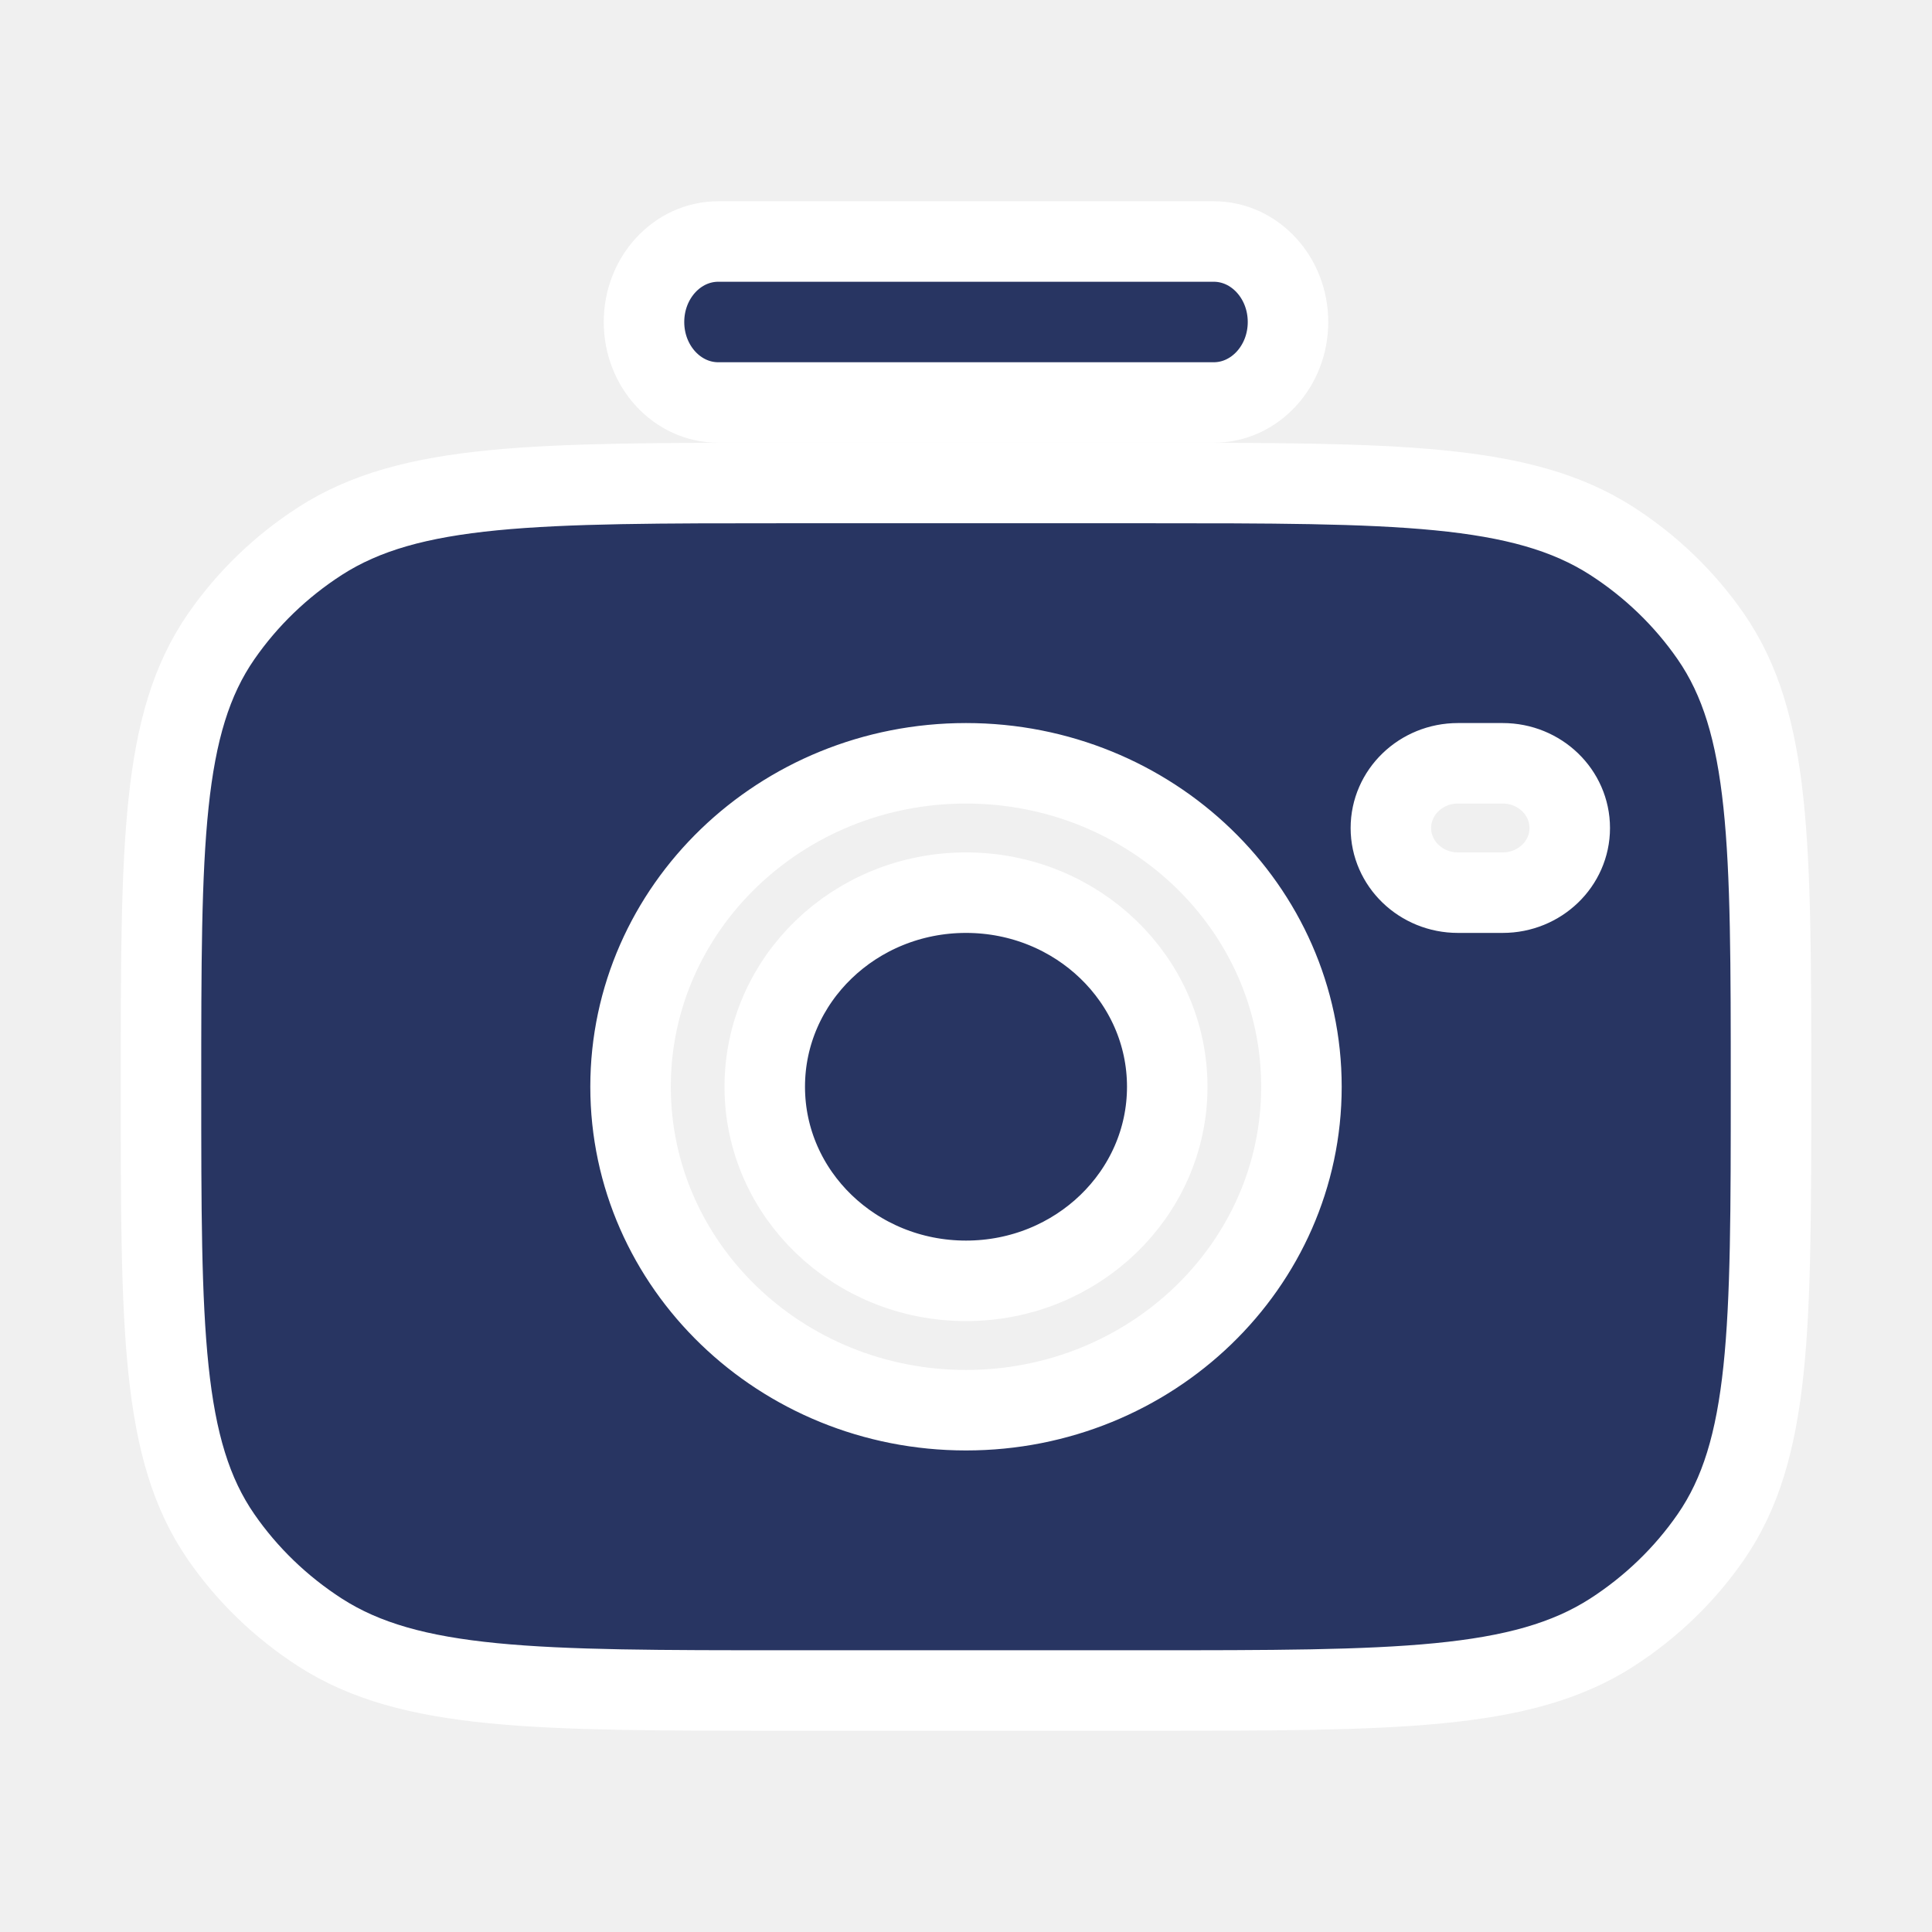
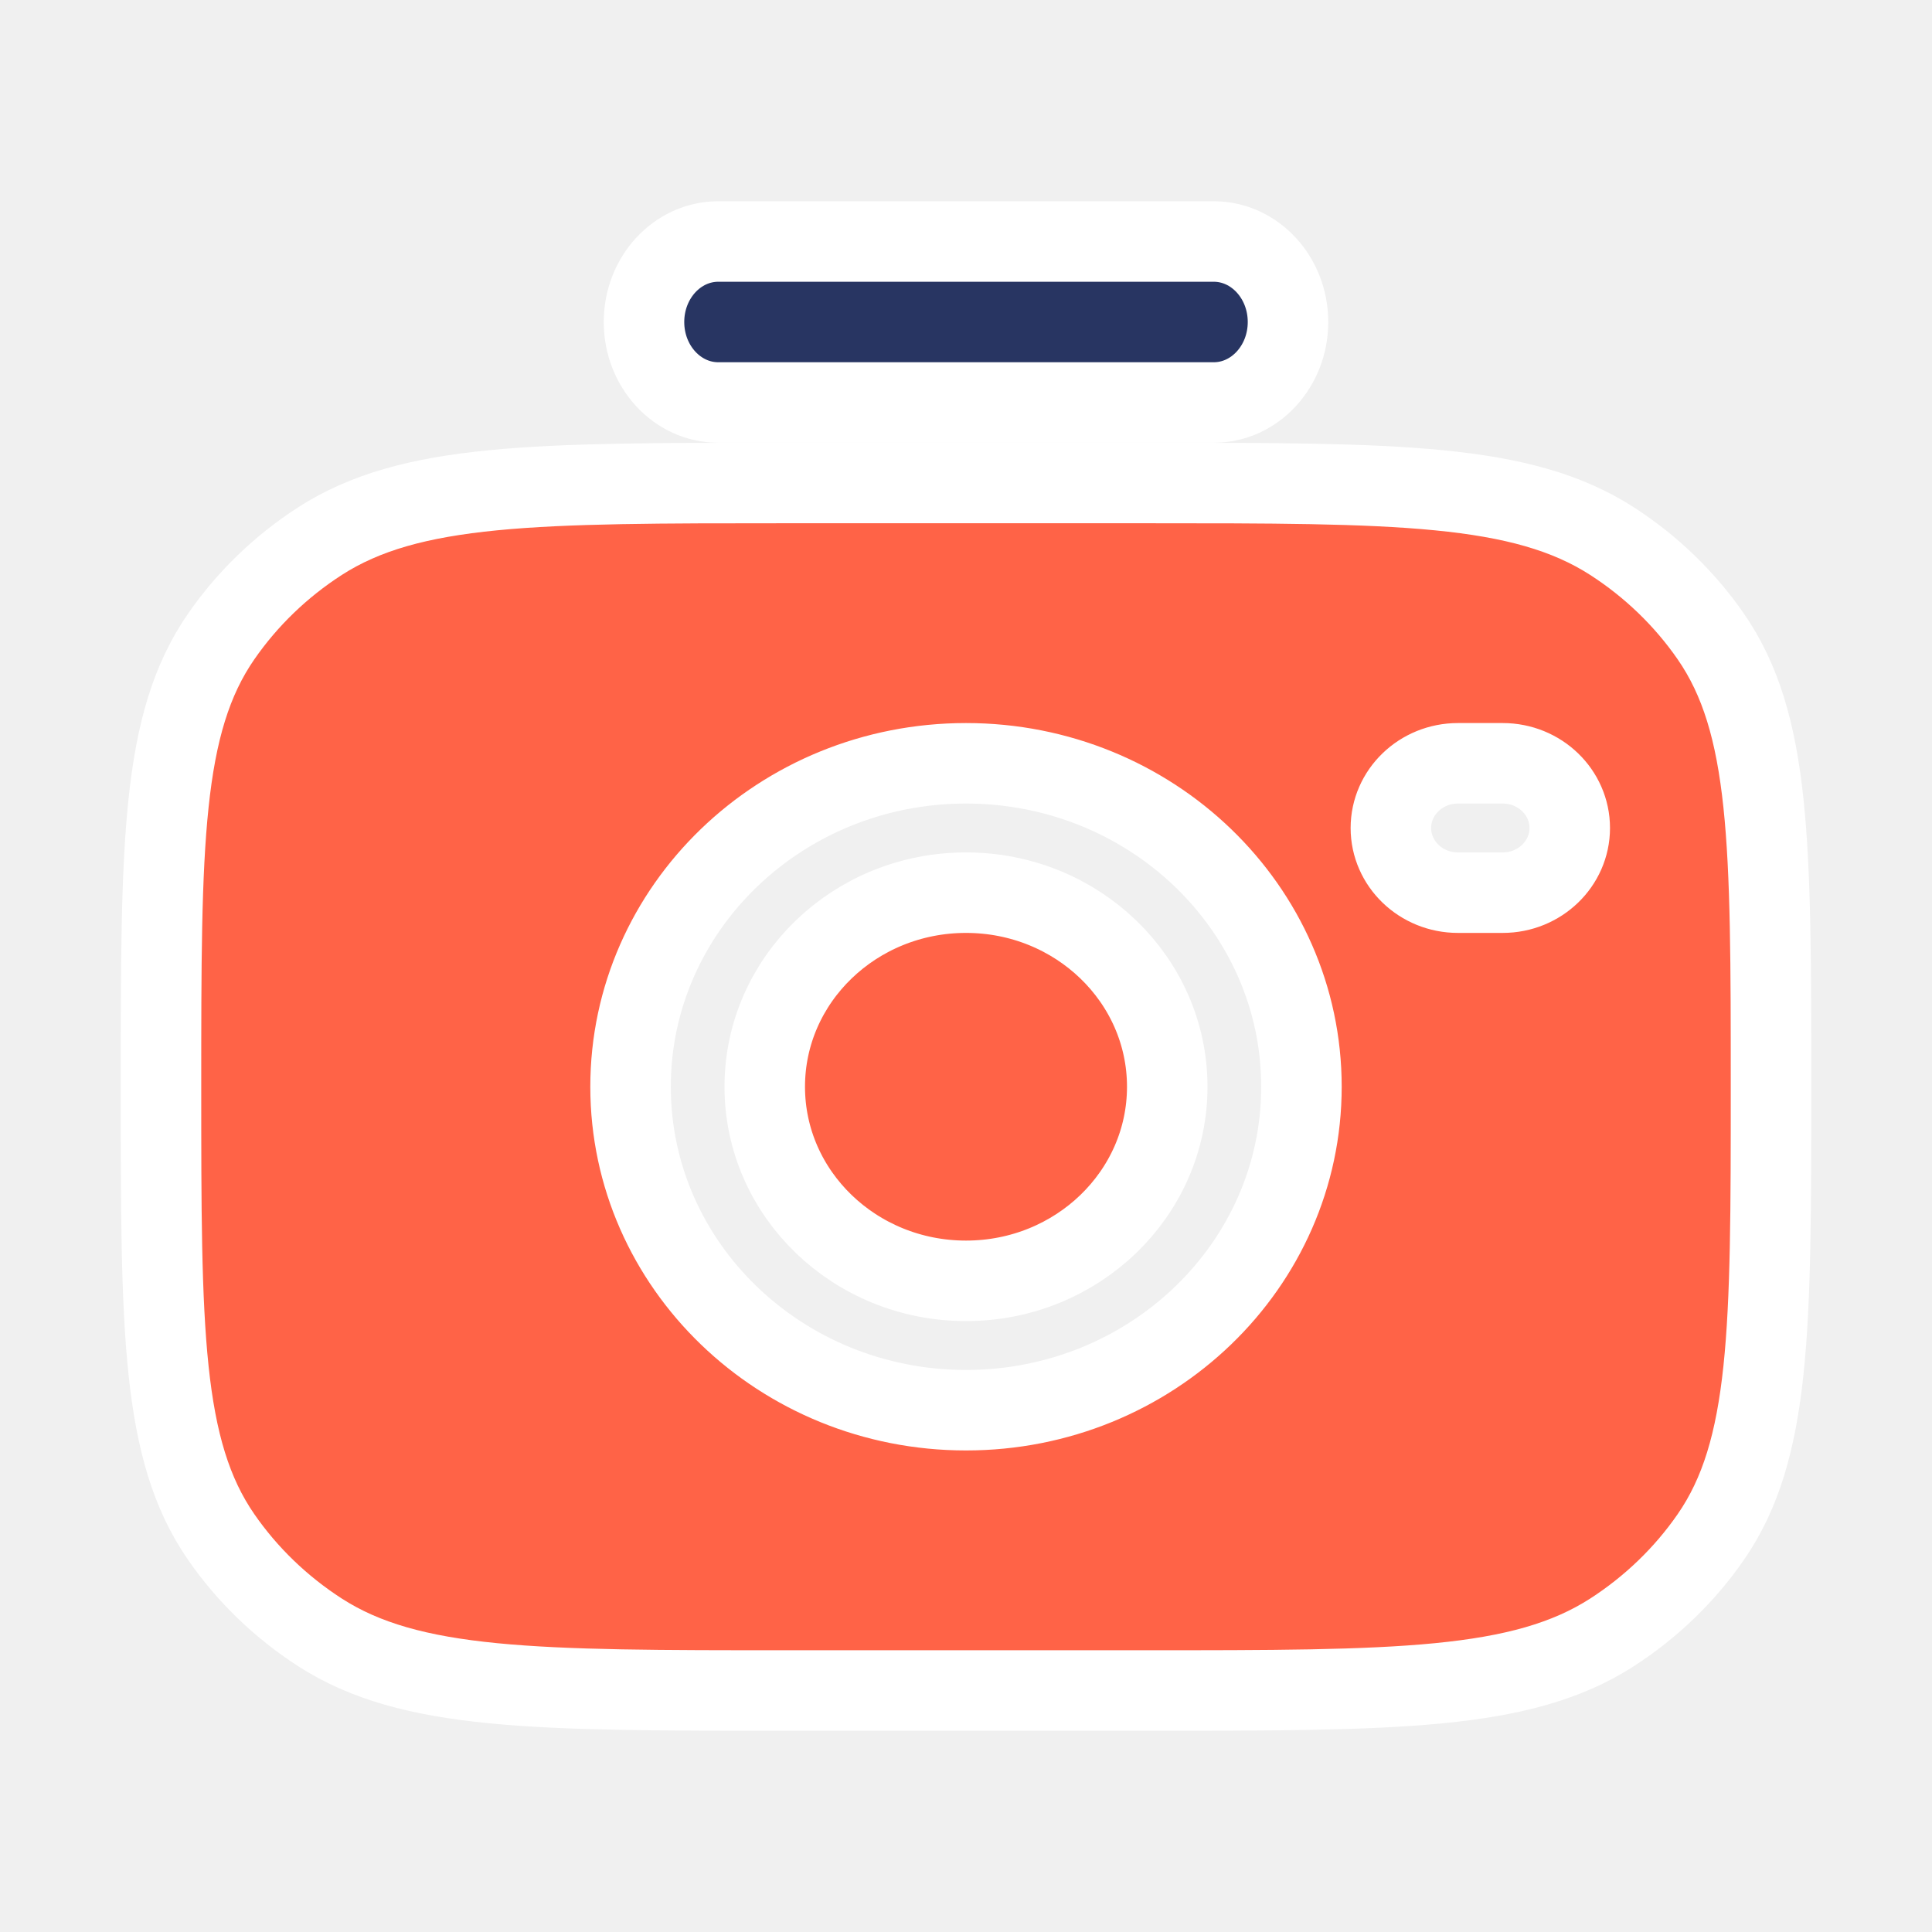
<svg xmlns="http://www.w3.org/2000/svg" width="800px" height="800px" viewBox="0 0 24 24" fill="none" stroke="#ffffff">
  <g id="SVGRepo_bgCarrier" stroke-width="0" />
  <g id="SVGRepo_tracerCarrier" stroke-linecap="round" stroke-linejoin="round" />
  <g id="SVGRepo_iconCarrier">
    <path fill-rule="evenodd" clip-rule="evenodd" d="M8 4C8 3.448 8.413 3 8.923 3H15.077C15.587 3 16 3.448 16 4C16 4.552 15.587 5 15.077 5H8.923C8.413 5 8 4.552 8 4Z" fill="#283562" />
-     <path fill-rule="evenodd" clip-rule="evenodd" d="M9.778 21H14.222C17.343 21 18.904 21 20.025 20.278C20.51 19.965 20.927 19.563 21.251 19.095C22 18.014 22 16.509 22 13.5C22 10.49 22 8.986 21.251 7.905C20.927 7.437 20.51 7.035 20.025 6.722C18.904 6 17.343 6 14.222 6H9.778C6.657 6 5.096 6 3.975 6.722C3.49 7.035 3.073 7.437 2.749 7.905C2 8.985 2 10.49 2 13.498L2 13.5C2 16.509 2 18.014 2.749 19.095C3.073 19.563 3.49 19.965 3.975 20.278C5.096 21 6.657 21 9.778 21ZM7.833 13.5C7.833 11.281 9.699 9.482 12 9.482C14.301 9.482 16.167 11.281 16.167 13.5C16.167 15.719 14.301 17.518 12 17.518C9.699 17.518 7.833 15.719 7.833 13.5ZM9.5 13.5C9.5 12.168 10.619 11.089 12 11.089C13.381 11.089 14.5 12.168 14.5 13.5C14.5 14.831 13.381 15.911 12 15.911C10.619 15.911 9.5 14.831 9.5 13.5ZM18.111 9.482C17.651 9.482 17.278 9.842 17.278 10.286C17.278 10.729 17.651 11.089 18.111 11.089H18.667C19.127 11.089 19.5 10.729 19.5 10.286C19.5 9.842 19.127 9.482 18.667 9.482H18.111Z" fill="#283562" />
+     <path fill-rule="evenodd" clip-rule="evenodd" d="M9.778 21H14.222C17.343 21 18.904 21 20.025 20.278C20.51 19.965 20.927 19.563 21.251 19.095C22 18.014 22 16.509 22 13.5C22 10.49 22 8.986 21.251 7.905C20.927 7.437 20.51 7.035 20.025 6.722C18.904 6 17.343 6 14.222 6H9.778C6.657 6 5.096 6 3.975 6.722C3.49 7.035 3.073 7.437 2.749 7.905C2 8.985 2 10.49 2 13.498L2 13.5C2 16.509 2 18.014 2.749 19.095C3.073 19.563 3.49 19.965 3.975 20.278C5.096 21 6.657 21 9.778 21ZM7.833 13.5C7.833 11.281 9.699 9.482 12 9.482C14.301 9.482 16.167 11.281 16.167 13.5C16.167 15.719 14.301 17.518 12 17.518C9.699 17.518 7.833 15.719 7.833 13.5ZM9.5 13.5C9.5 12.168 10.619 11.089 12 11.089C13.381 11.089 14.5 12.168 14.5 13.5C14.5 14.831 13.381 15.911 12 15.911C10.619 15.911 9.5 14.831 9.5 13.5ZM18.111 9.482C17.651 9.482 17.278 9.842 17.278 10.286C17.278 10.729 17.651 11.089 18.111 11.089H18.667C19.127 11.089 19.5 10.729 19.5 10.286C19.5 9.842 19.127 9.482 18.667 9.482H18.111Z" fill="#FF6347" />
  </g>
</svg>
